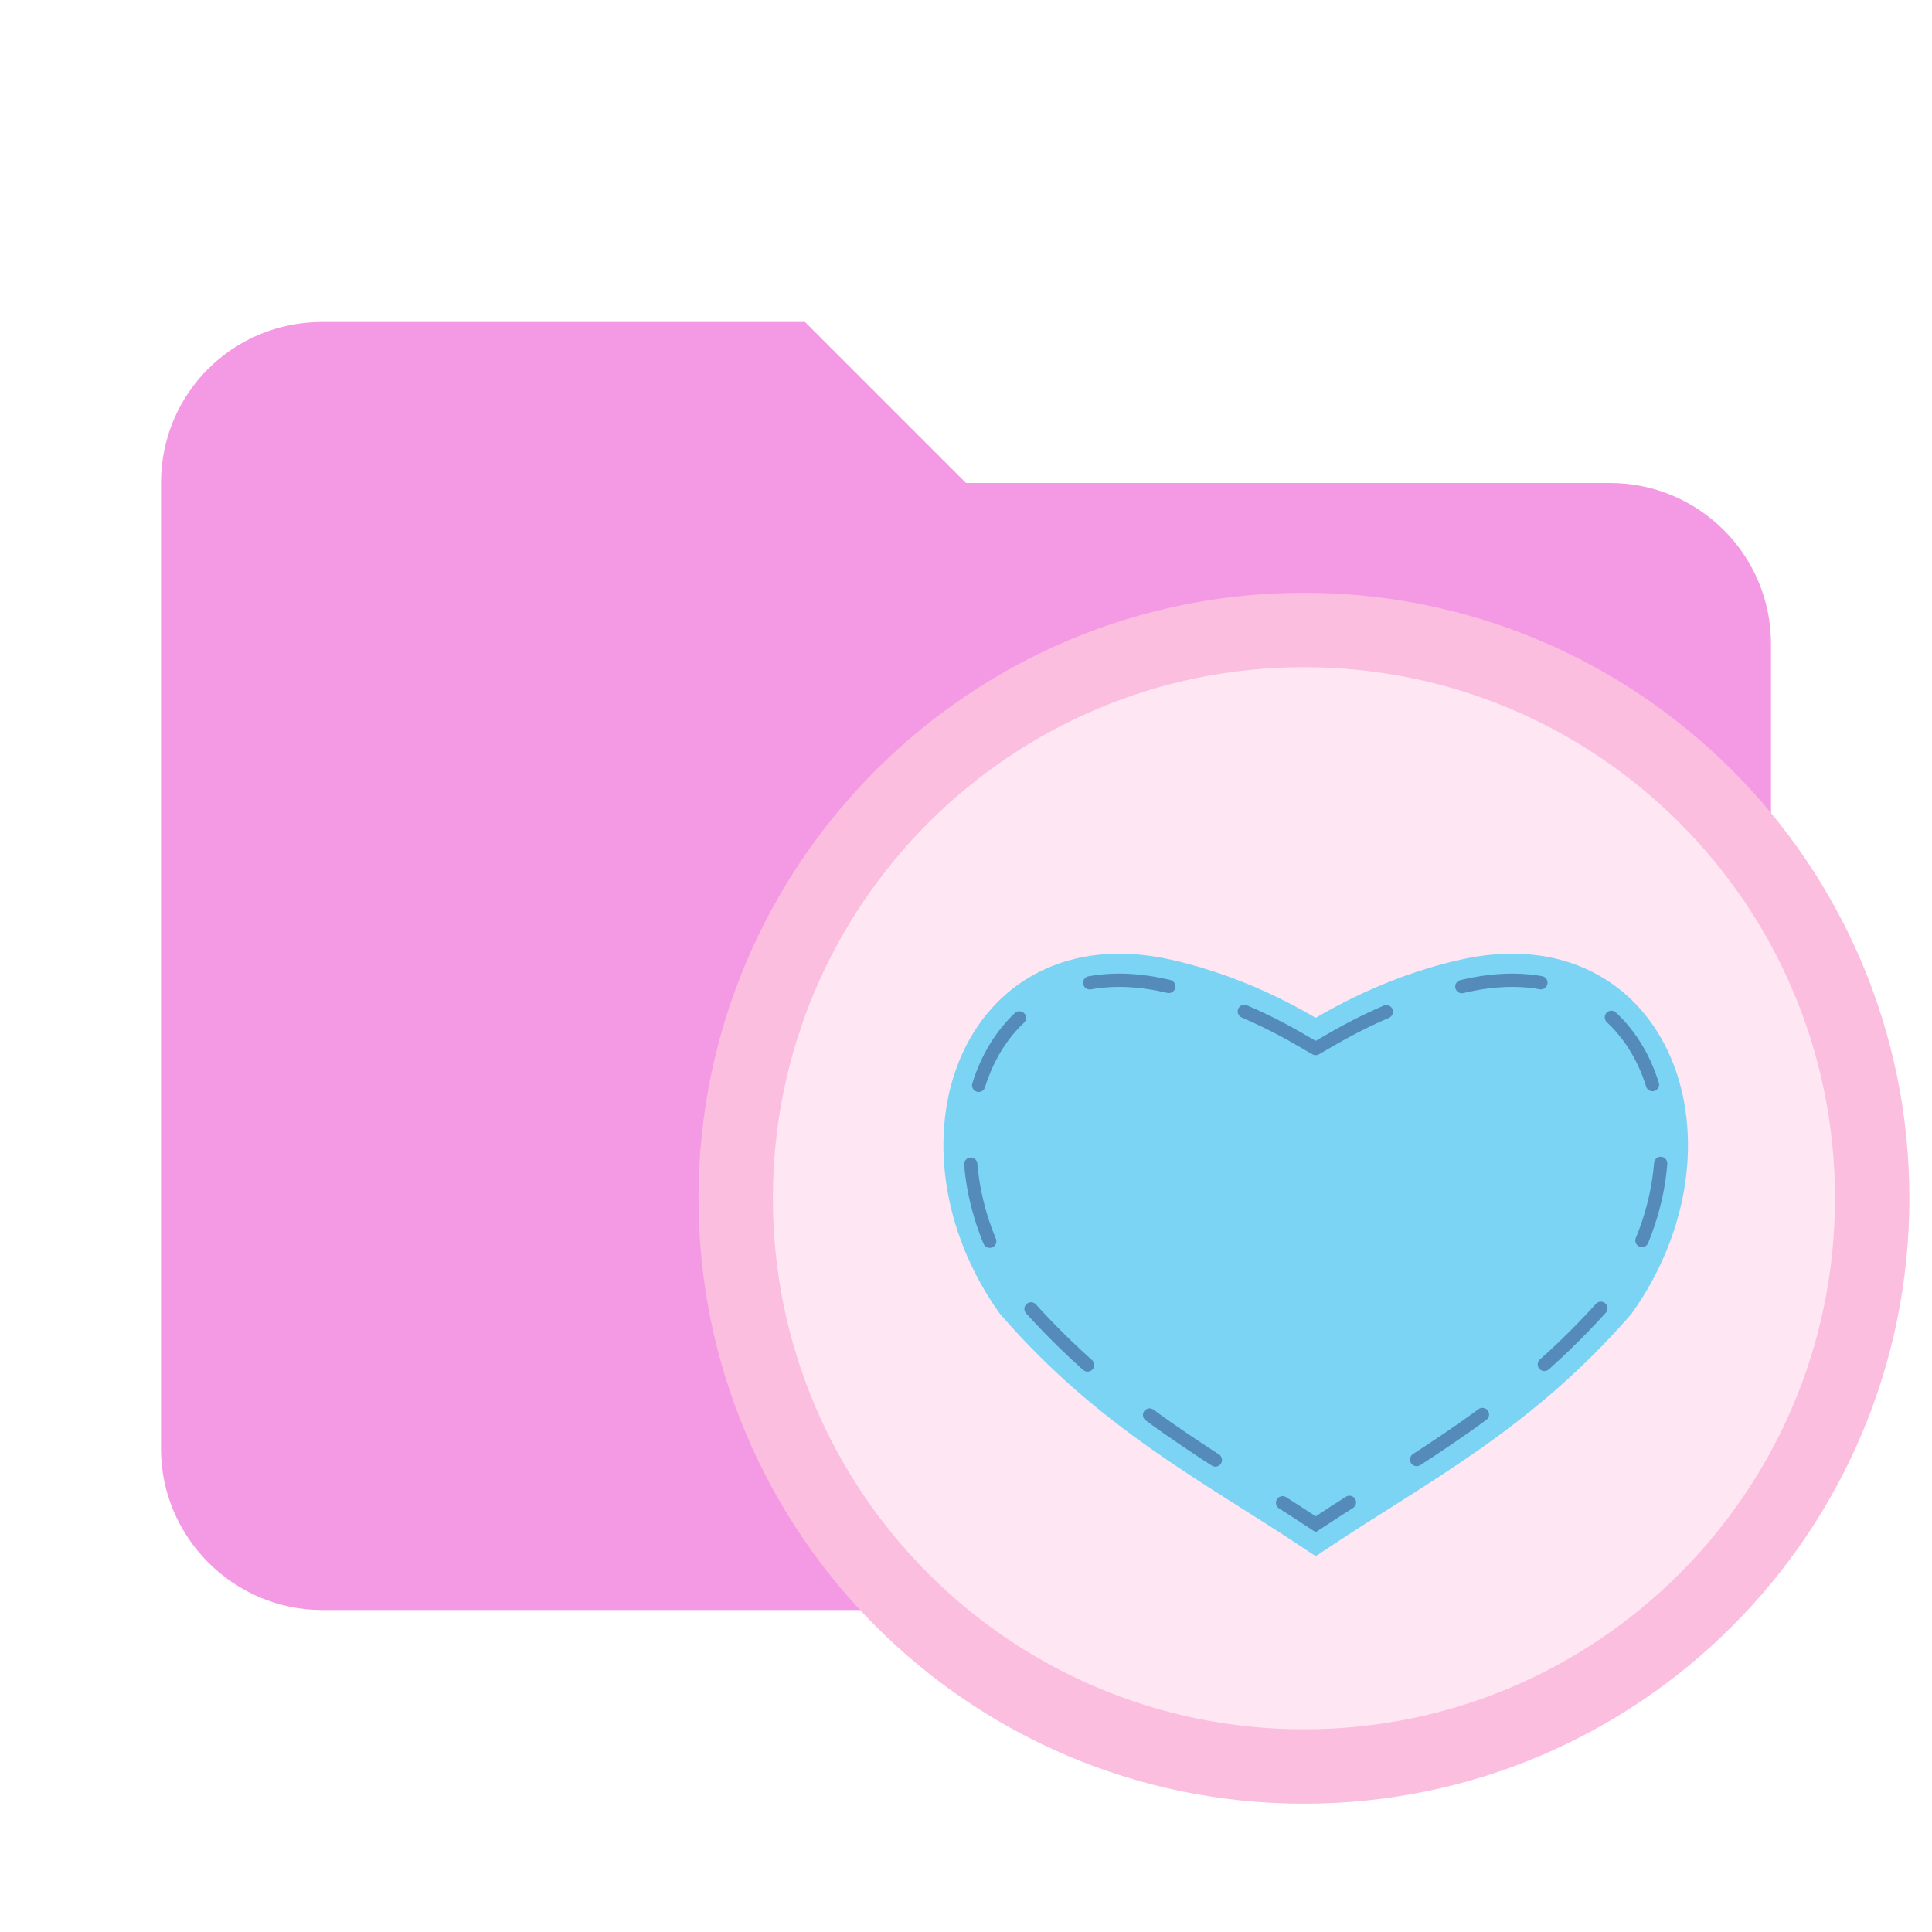
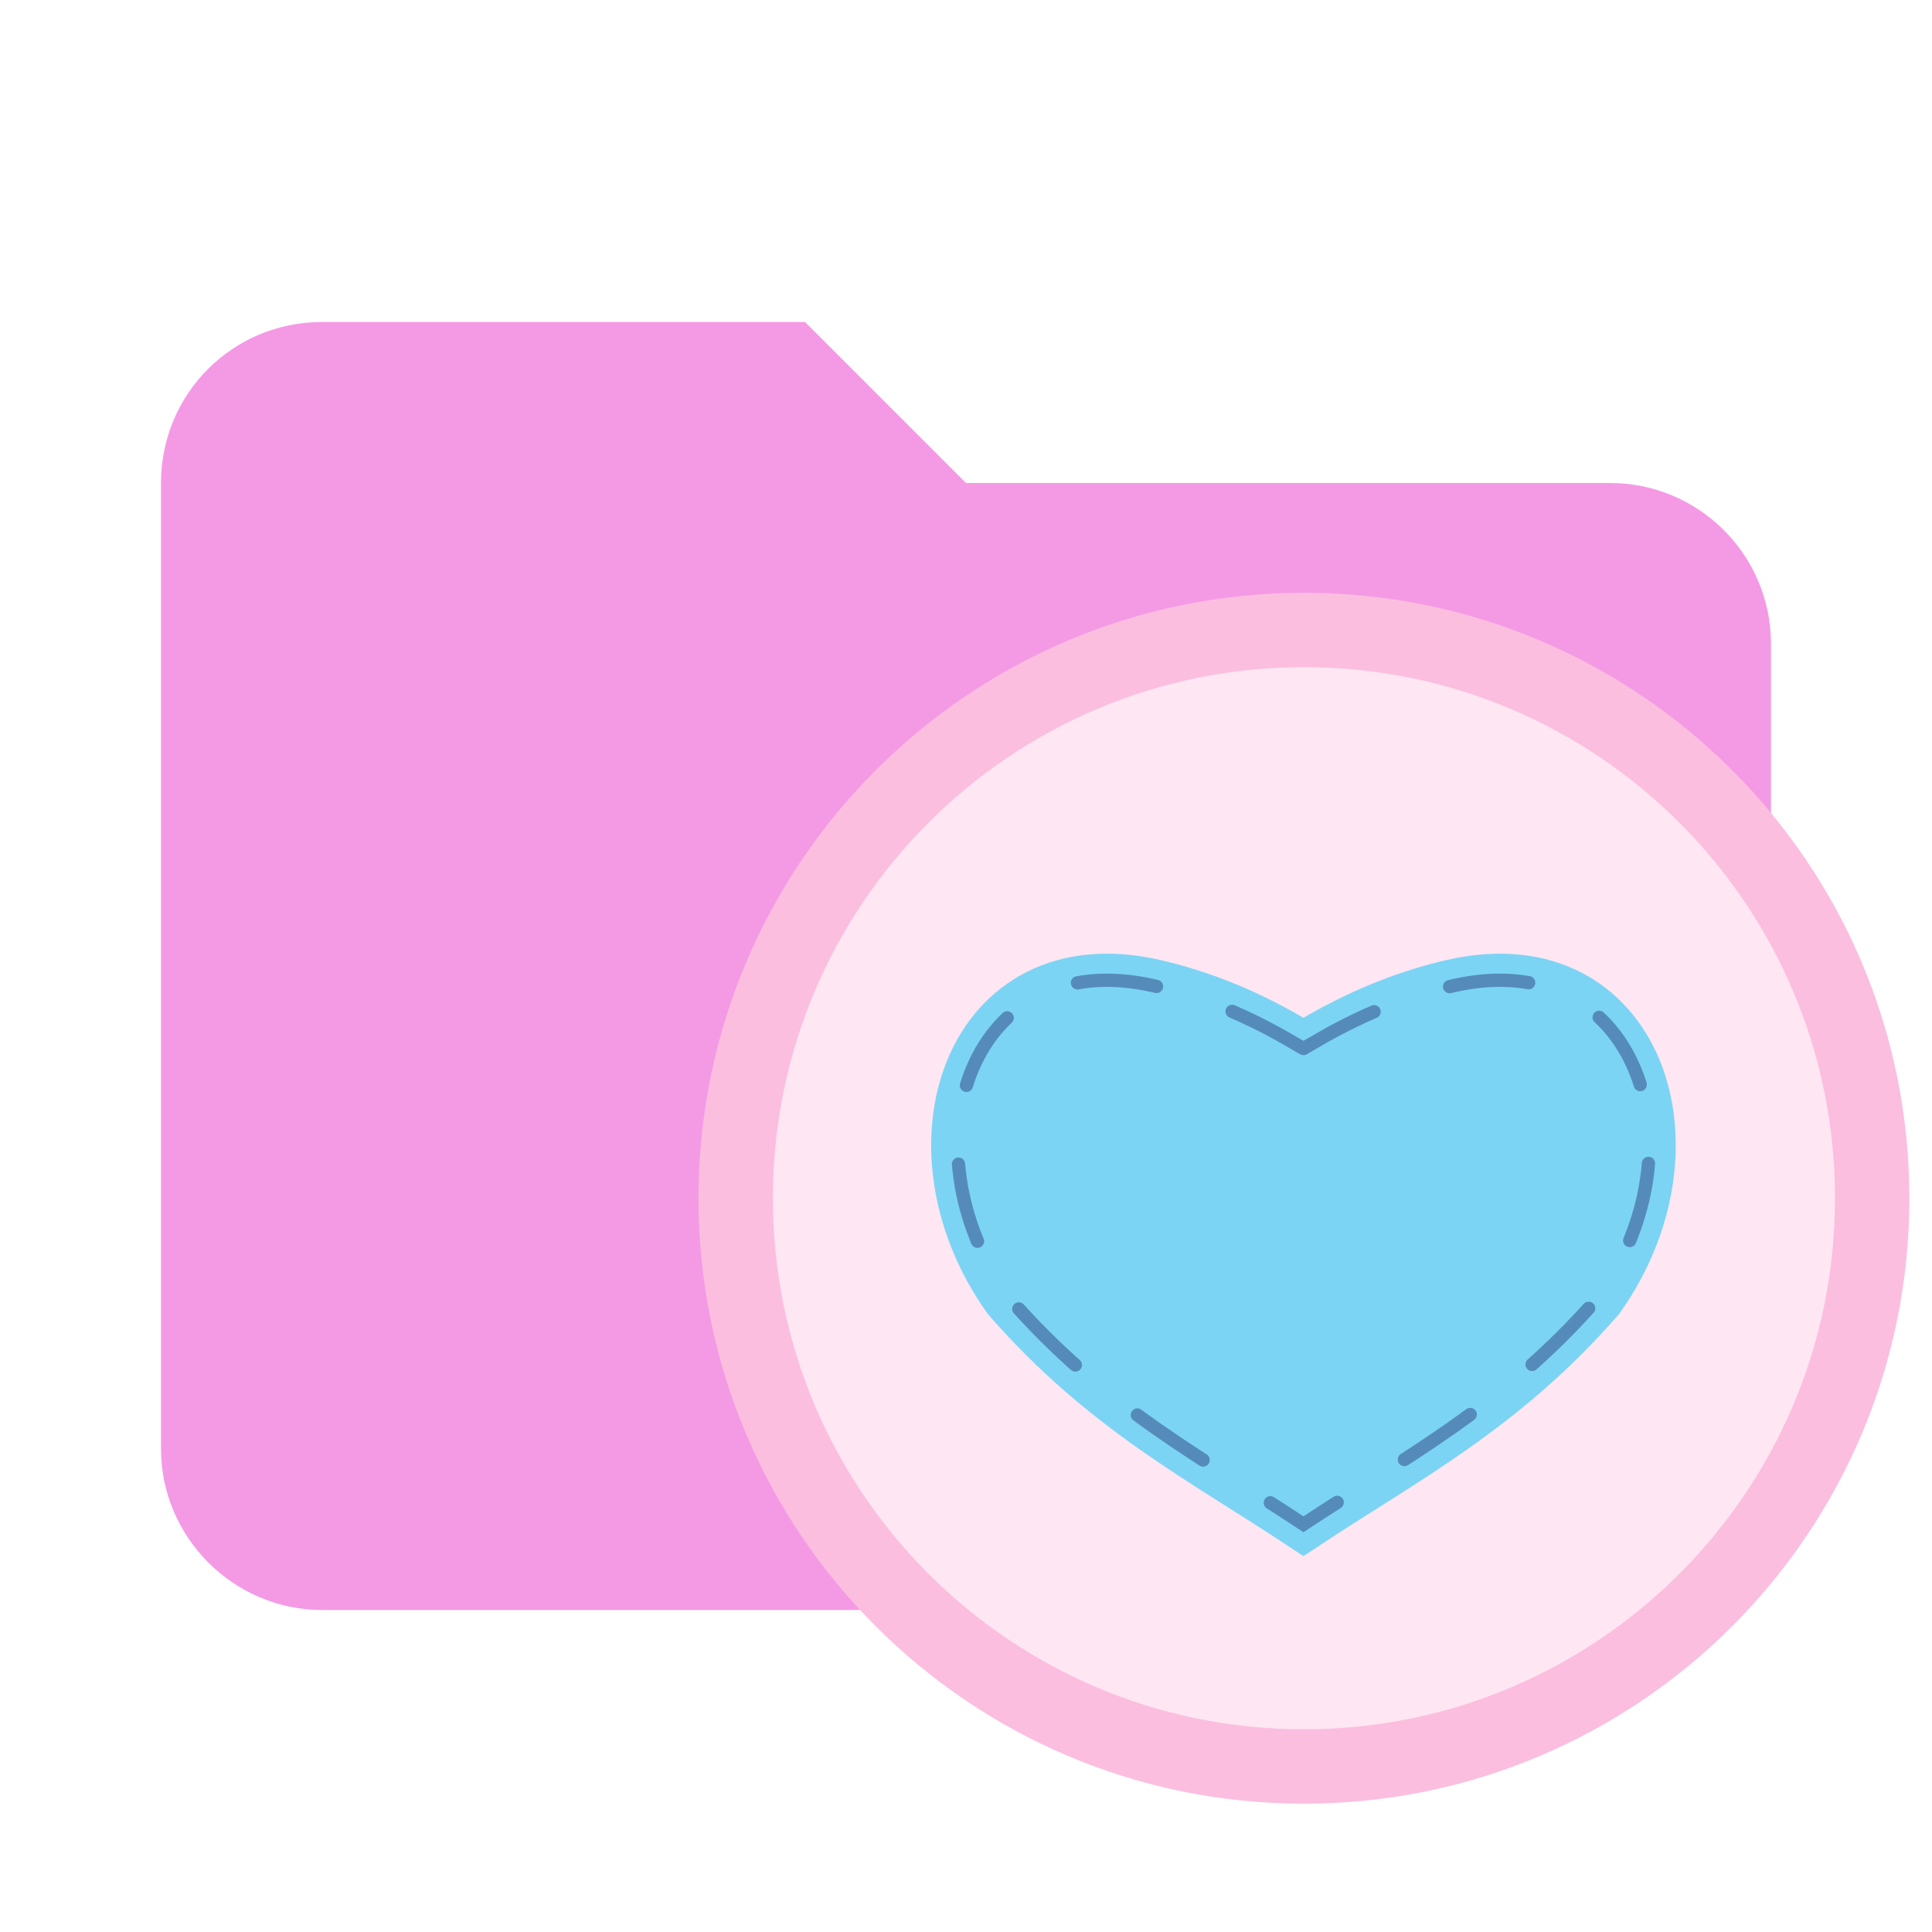
<svg xmlns="http://www.w3.org/2000/svg" clip-rule="evenodd" fill-rule="evenodd" stroke-linejoin="round" stroke-miterlimit="1.414" version="1.1" viewBox="0 0 24 24" width="16px" height="16px" xml:space="preserve" id="svg6">
  <defs id="defs10" />
  <path d="m10 4h-6c-1.11 0-2 .89-2 2v12c0 1.097.903 2 2 2h16c1.097 0 2-.903 2-2v-10c0-1.11-.9-2-2-2h-8l-2-2z" fill="#00acc1" fill-rule="nonzero" style="fill:#f49ae5;fill-opacity:1" id="path2" />
  <circle style="fill:#fee6f3;fill-opacity:1;stroke:#fbbedf;stroke-width:0.924;stroke-linecap:round;stroke-linejoin:round;stroke-miterlimit:4.7;stroke-dasharray:none;stroke-opacity:1" id="path2540" cx="16.198" cy="14.885" r="7.059" />
-   <path style="fill:#7bd4f4;fill-opacity:1;stroke:#7bd4f4;stroke-width:0.66;stroke-linecap:round;stroke-linejoin:miter;stroke-miterlimit:4;stroke-dasharray:none;stroke-dashoffset:0;stroke-opacity:1" d="m 16.344,13.025 c 0.2,-0.11 0.874,-0.554 1.858,-0.779 2.27,-0.518 3.143,1.985 1.804,3.872 -1.196,1.373 -2.437,2.004 -3.662,2.817 -1.225,-0.813 -2.467,-1.443 -3.662,-2.817 -1.339,-1.887 -0.466,-4.39 1.804,-3.872 0.985,0.225 1.658,0.669 1.858,0.779" id="path2548" />
-   <path id="path1445" d="m 16.344,13.025 c 0.2,-0.11 0.874,-0.554 1.858,-0.779 2.27,-0.518 3.143,1.985 1.804,3.872 -1.196,1.373 -2.437,2.004 -3.662,2.817 -1.225,-0.813 -2.467,-1.443 -3.662,-2.817 -1.339,-1.887 -0.466,-4.39 1.804,-3.872 0.985,0.225 1.658,0.669 1.858,0.779" style="fill:#7bd4f4;fill-opacity:1;stroke:#558bba;stroke-width:0.165;stroke-linecap:round;stroke-linejoin:miter;stroke-miterlimit:4;stroke-dasharray:0.99, 0.99;stroke-dashoffset:0;stroke-opacity:1" />
+   <path style="fill:#7bd4f4;fill-opacity:1;stroke:#7bd4f4;stroke-width:0.66;stroke-linecap:round;stroke-linejoin:miter;stroke-miterlimit:4;stroke-dasharray:none;stroke-dashoffset:0;stroke-opacity:1" d="m 16.192,13.025 c 0.2,-0.11 0.874,-0.554 1.858,-0.779 2.27,-0.518 3.143,1.985 1.804,3.872 -1.196,1.373 -2.437,2.004 -3.662,2.817 -1.225,-0.813 -2.467,-1.443 -3.662,-2.817 -1.339,-1.887 -0.466,-4.39 1.804,-3.872 0.985,0.225 1.658,0.669 1.858,0.779" id="path2548" />
+   <path id="path1445" d="m 16.192,13.025 c 0.2,-0.11 0.874,-0.554 1.858,-0.779 2.27,-0.518 3.143,1.985 1.804,3.872 -1.196,1.373 -2.437,2.004 -3.662,2.817 -1.225,-0.813 -2.467,-1.443 -3.662,-2.817 -1.339,-1.887 -0.466,-4.39 1.804,-3.872 0.985,0.225 1.658,0.669 1.858,0.779" style="fill:#7bd4f4;fill-opacity:1;stroke:#558bba;stroke-width:0.165;stroke-linecap:round;stroke-linejoin:miter;stroke-miterlimit:4;stroke-dasharray:0.99, 0.99;stroke-dashoffset:0;stroke-opacity:1" />
</svg>
